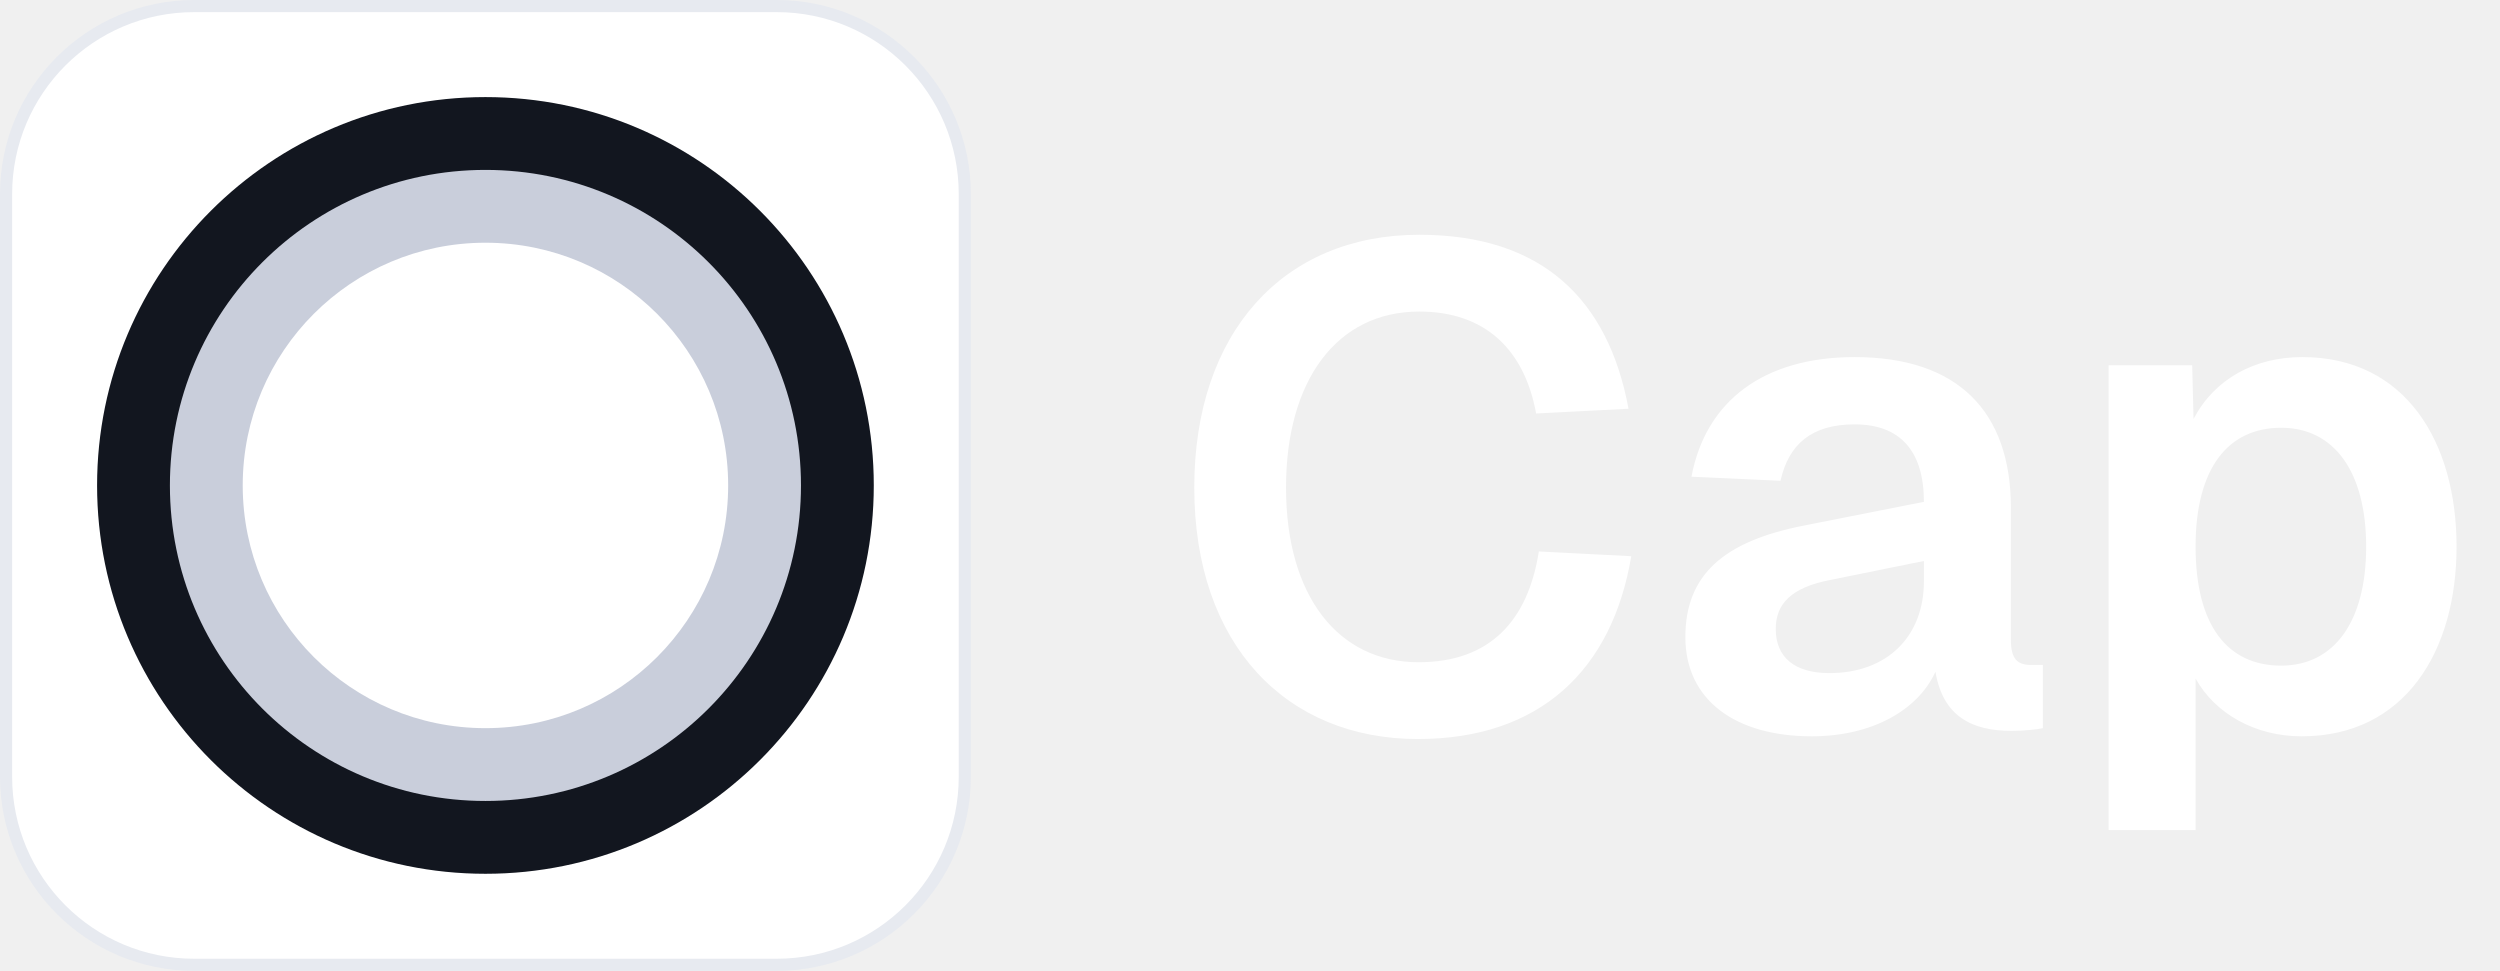
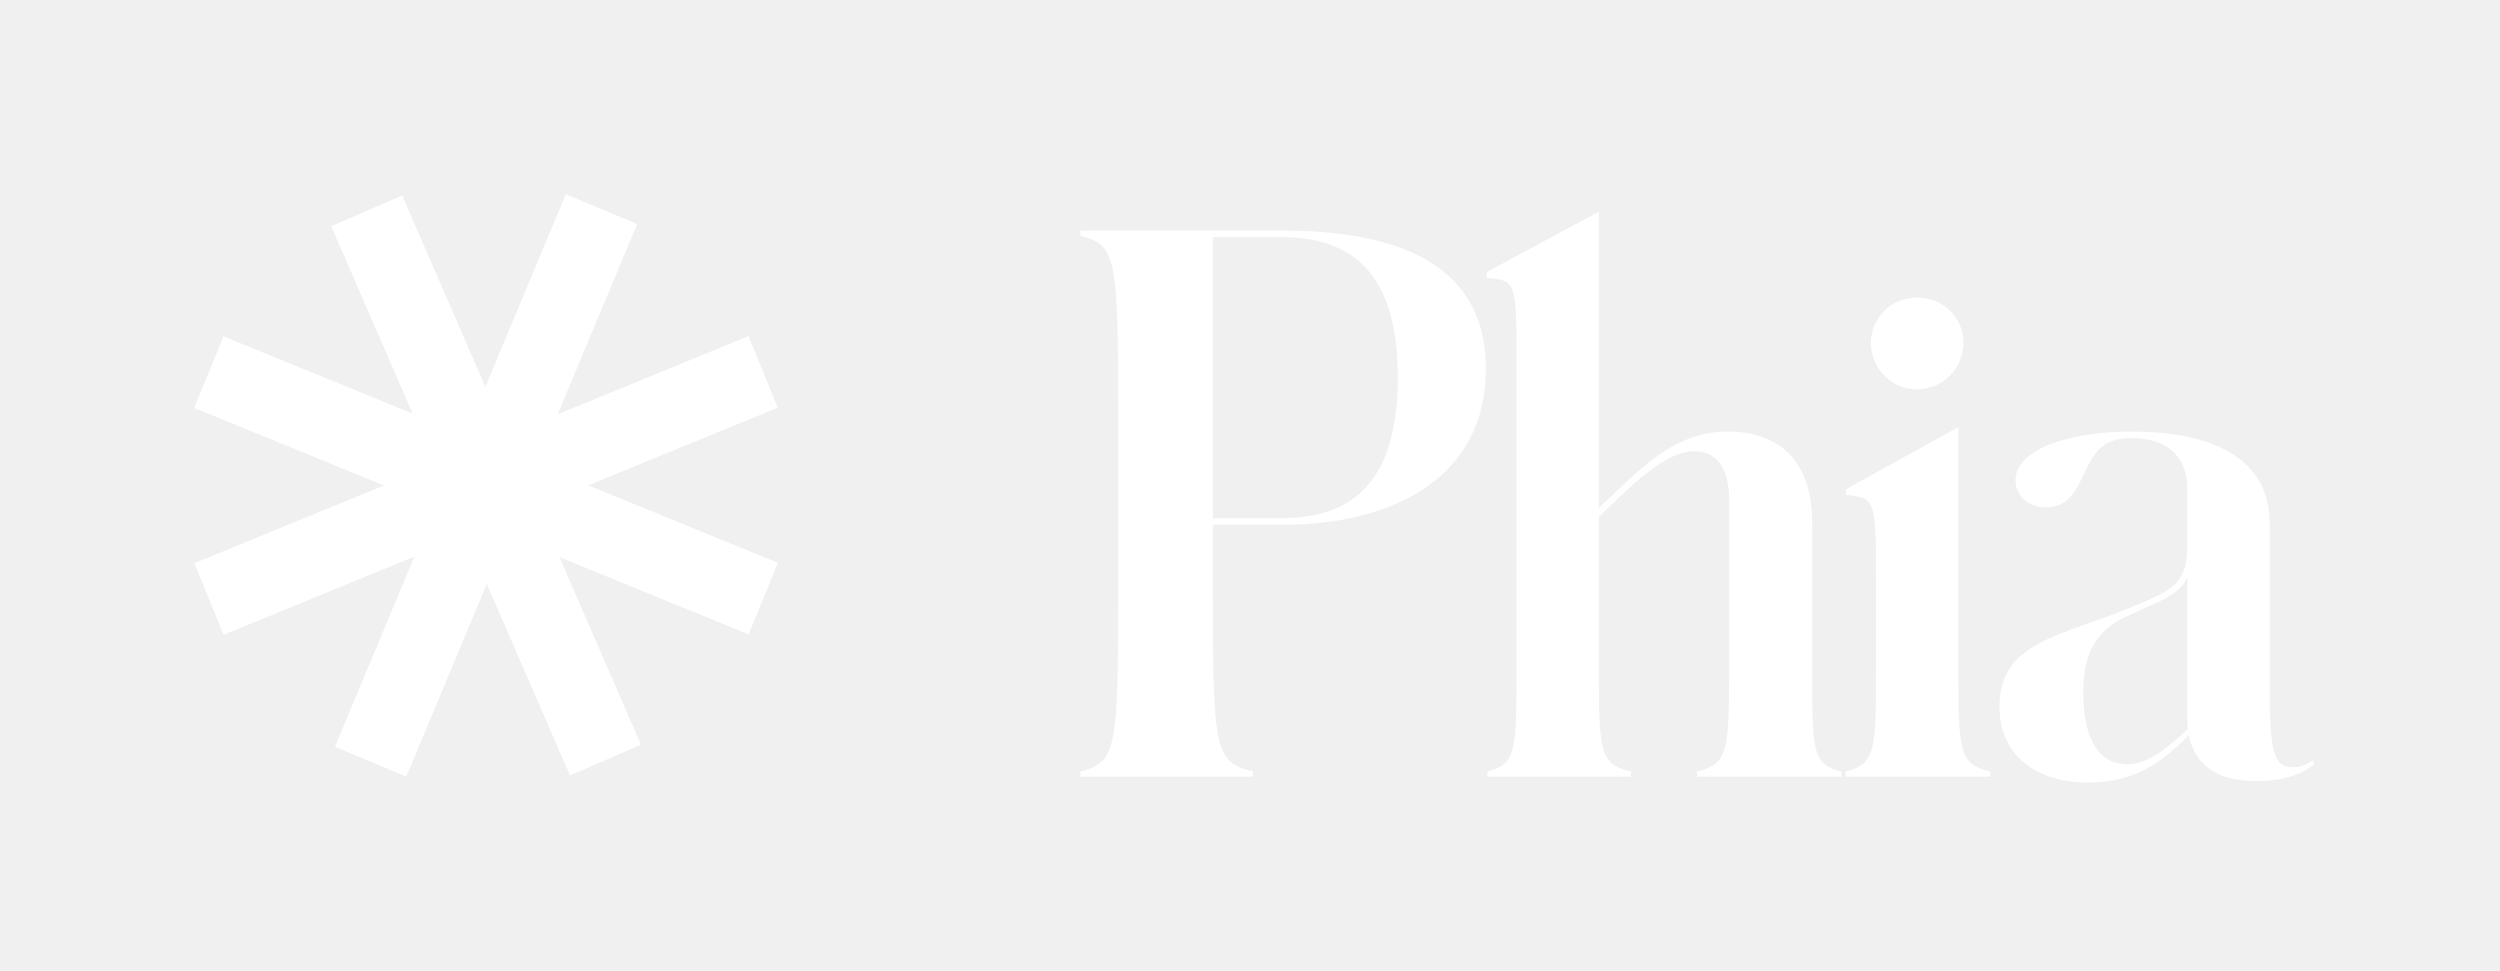
<svg xmlns="http://www.w3.org/2000/svg" width="103" height="40" viewBox="0 0 103 40" fill="none">
-   <path d="M32 0.25H8C3.72 0.25 0.25 3.72 0.25 8V32C0.25 36.28 3.72 39.75 8 39.75H32C36.28 39.75 39.75 36.28 39.75 32V8C39.75 3.72 36.28 0.25 32 0.25Z" fill="white" />
-   <path d="M32 0.25H8C3.72 0.25 0.25 3.72 0.25 8V32C0.25 36.28 3.72 39.75 8 39.75H32C36.28 39.75 39.75 36.28 39.75 32V8C39.75 3.72 36.28 0.25 32 0.25Z" stroke="#E7EAF0" stroke-width="0.5" />
-   <path d="M20 36C28.837 36 36 28.837 36 20C36 11.164 28.837 4 20 4C11.164 4 4 11.164 4 20C4 28.837 11.164 36 20 36Z" fill="#12161F" />
-   <path d="M20 33C27.18 33 33 27.18 33 20C33 12.82 27.18 7 20 7C12.82 7 7 12.82 7 20C7 27.18 12.82 33 20 33Z" fill="#C9CEDB" />
-   <path d="M20 30C25.523 30 30 25.523 30 20C30 14.477 25.523 10 20 10C14.477 10 10 14.477 10 20C10 25.523 14.477 30 20 30Z" fill="white" />
-   <path d="M58.416 30.448C53.012 30.448 49.204 26.584 49.204 20.088C49.204 13.704 52.872 9.672 58.472 9.672C63.54 9.672 66.256 12.332 67.096 16.84L63.288 17.036C62.812 14.432 61.216 12.836 58.472 12.836C55.084 12.836 52.984 15.664 52.984 20.088C52.984 24.568 55.14 27.284 58.444 27.284C61.384 27.284 62.952 25.576 63.4 22.72L67.208 22.916C66.424 27.592 63.456 30.448 58.416 30.448ZM74.645 30.336C71.509 30.336 69.437 28.852 69.437 26.248C69.437 23.672 71.033 22.3 74.309 21.656L79.265 20.676C79.265 18.576 78.285 17.484 76.409 17.484C74.645 17.484 73.693 18.296 73.357 19.808L69.689 19.64C70.277 16.504 72.685 14.712 76.409 14.712C80.665 14.712 82.849 16.952 82.849 20.928V26.36C82.849 27.172 83.129 27.396 83.689 27.396H84.165V30C83.941 30.056 83.353 30.112 82.877 30.112C81.253 30.112 80.049 29.524 79.741 27.676C79.013 29.272 77.109 30.336 74.645 30.336ZM75.373 27.732C77.753 27.732 79.265 26.22 79.265 23.952V23.112L75.401 23.896C73.805 24.204 73.161 24.876 73.161 25.912C73.161 27.088 73.945 27.732 75.373 27.732ZM86.874 34.2V15.048H90.318L90.374 17.26C91.242 15.608 92.894 14.712 94.854 14.712C99.11 14.712 101.21 18.212 101.21 22.524C101.21 26.836 99.082 30.336 94.826 30.336C92.922 30.336 91.27 29.412 90.458 27.956V34.2H86.874ZM93.986 27.424C96.17 27.424 97.486 25.604 97.486 22.524C97.486 19.444 96.17 17.624 93.986 17.624C91.802 17.624 90.458 19.276 90.458 22.524C90.458 25.772 91.774 27.424 93.986 27.424Z" fill="white" />
+   <rect width="3.186" height="24.674" transform="matrix(0.922066 0.387033 -0.385557 0.922684 23.3132 8)" fill="white" />
+   <rect width="3.186" height="24.674" transform="matrix(-0.917685 0.397308 -0.398776 -0.917049 26.4087 30.6816)" fill="white" />
+   <rect width="3.186" height="24.674" transform="matrix(-0.379618 0.925144 -0.92575 -0.378137 32.052 23.1895)" fill="white" />
+   <rect width="3.186" height="24.674" transform="matrix(0.377782 0.925895 -0.925289 0.379262 30.8394 13.8457)" fill="white" />
+   <path d="M44.51 32V31.79C45.98 31.4 46.07 30.95 46.07 24.44V17.06C46.07 10.55 45.98 10.1 44.51 9.71V9.5H52.82C57.74 9.5 61.22 10.97 61.22 15.2C61.22 19.58 57.53 21.62 52.85 21.62H49.97V24.44C49.97 30.95 50.06 31.4 51.62 31.79V32H44.51ZM52.79 9.77H49.97V21.35H52.76C55.61 21.35 57.59 20 57.59 15.53C57.59 11.06 55.52 9.77 52.79 9.77ZM61.282 32V31.79C62.452 31.46 62.482 31.04 62.482 27.41V15.08C62.482 11.63 62.482 11.54 61.252 11.45V11.21L65.872 8.72V20.93L66.532 20.3C68.092 18.8 69.352 17.78 71.182 17.78C72.922 17.78 74.662 18.62 74.662 21.56V27.41C74.662 31.04 74.662 31.46 75.862 31.79V32H69.922V31.79C71.182 31.46 71.242 31.04 71.242 27.41V20.6C71.242 19.07 70.552 18.59 69.802 18.59C68.962 18.59 67.942 19.28 66.532 20.66L65.872 21.29V27.41C65.872 31.04 65.902 31.46 67.192 31.79V32H61.282ZM78.972 16.04C77.922 16.04 77.082 15.17 77.082 14.12C77.082 13.1 77.922 12.26 78.972 12.26C80.052 12.26 80.892 13.07 80.892 14.12C80.892 15.17 80.052 16.04 78.972 16.04ZM76.032 32V31.79C77.263 31.46 77.293 31.04 77.293 27.41V24.11C77.293 20.6 77.293 20.51 76.062 20.39V20.15L80.683 17.6V27.41C80.683 31.04 80.713 31.46 82.002 31.79V32H76.032ZM86.009 32.24C83.879 32.24 82.379 31.1 82.379 29.12C82.379 26.39 84.989 26.21 87.749 25.04L88.259 24.83C89.519 24.29 90.119 23.99 90.119 22.49V20.18C90.119 18.53 88.949 18.05 87.869 18.05C86.669 18.05 86.339 18.53 85.889 19.46C85.529 20.24 85.199 20.9 84.299 20.9C83.519 20.9 83.039 20.39 83.039 19.79C83.039 18.53 85.199 17.78 87.809 17.78C90.599 17.78 93.509 18.56 93.509 21.56V28.13C93.509 31.13 93.689 31.61 94.499 31.61C94.829 31.61 95.069 31.46 95.279 31.34L95.339 31.49C95.069 31.7 94.469 32.18 92.939 32.18C91.349 32.18 90.419 31.52 90.179 30.29L89.999 30.47C88.979 31.46 87.899 32.24 86.009 32.24ZM85.829 28.52C85.829 30.44 86.459 31.49 87.659 31.49C88.379 31.49 89.159 30.95 89.999 30.17L90.149 30.02C90.119 29.9 90.119 29.72 90.119 29.57V23.78C89.879 24.35 89.309 24.65 88.319 25.07L87.809 25.31C86.399 25.88 85.829 26.87 85.829 28.52Z" fill="white" />
</svg>
